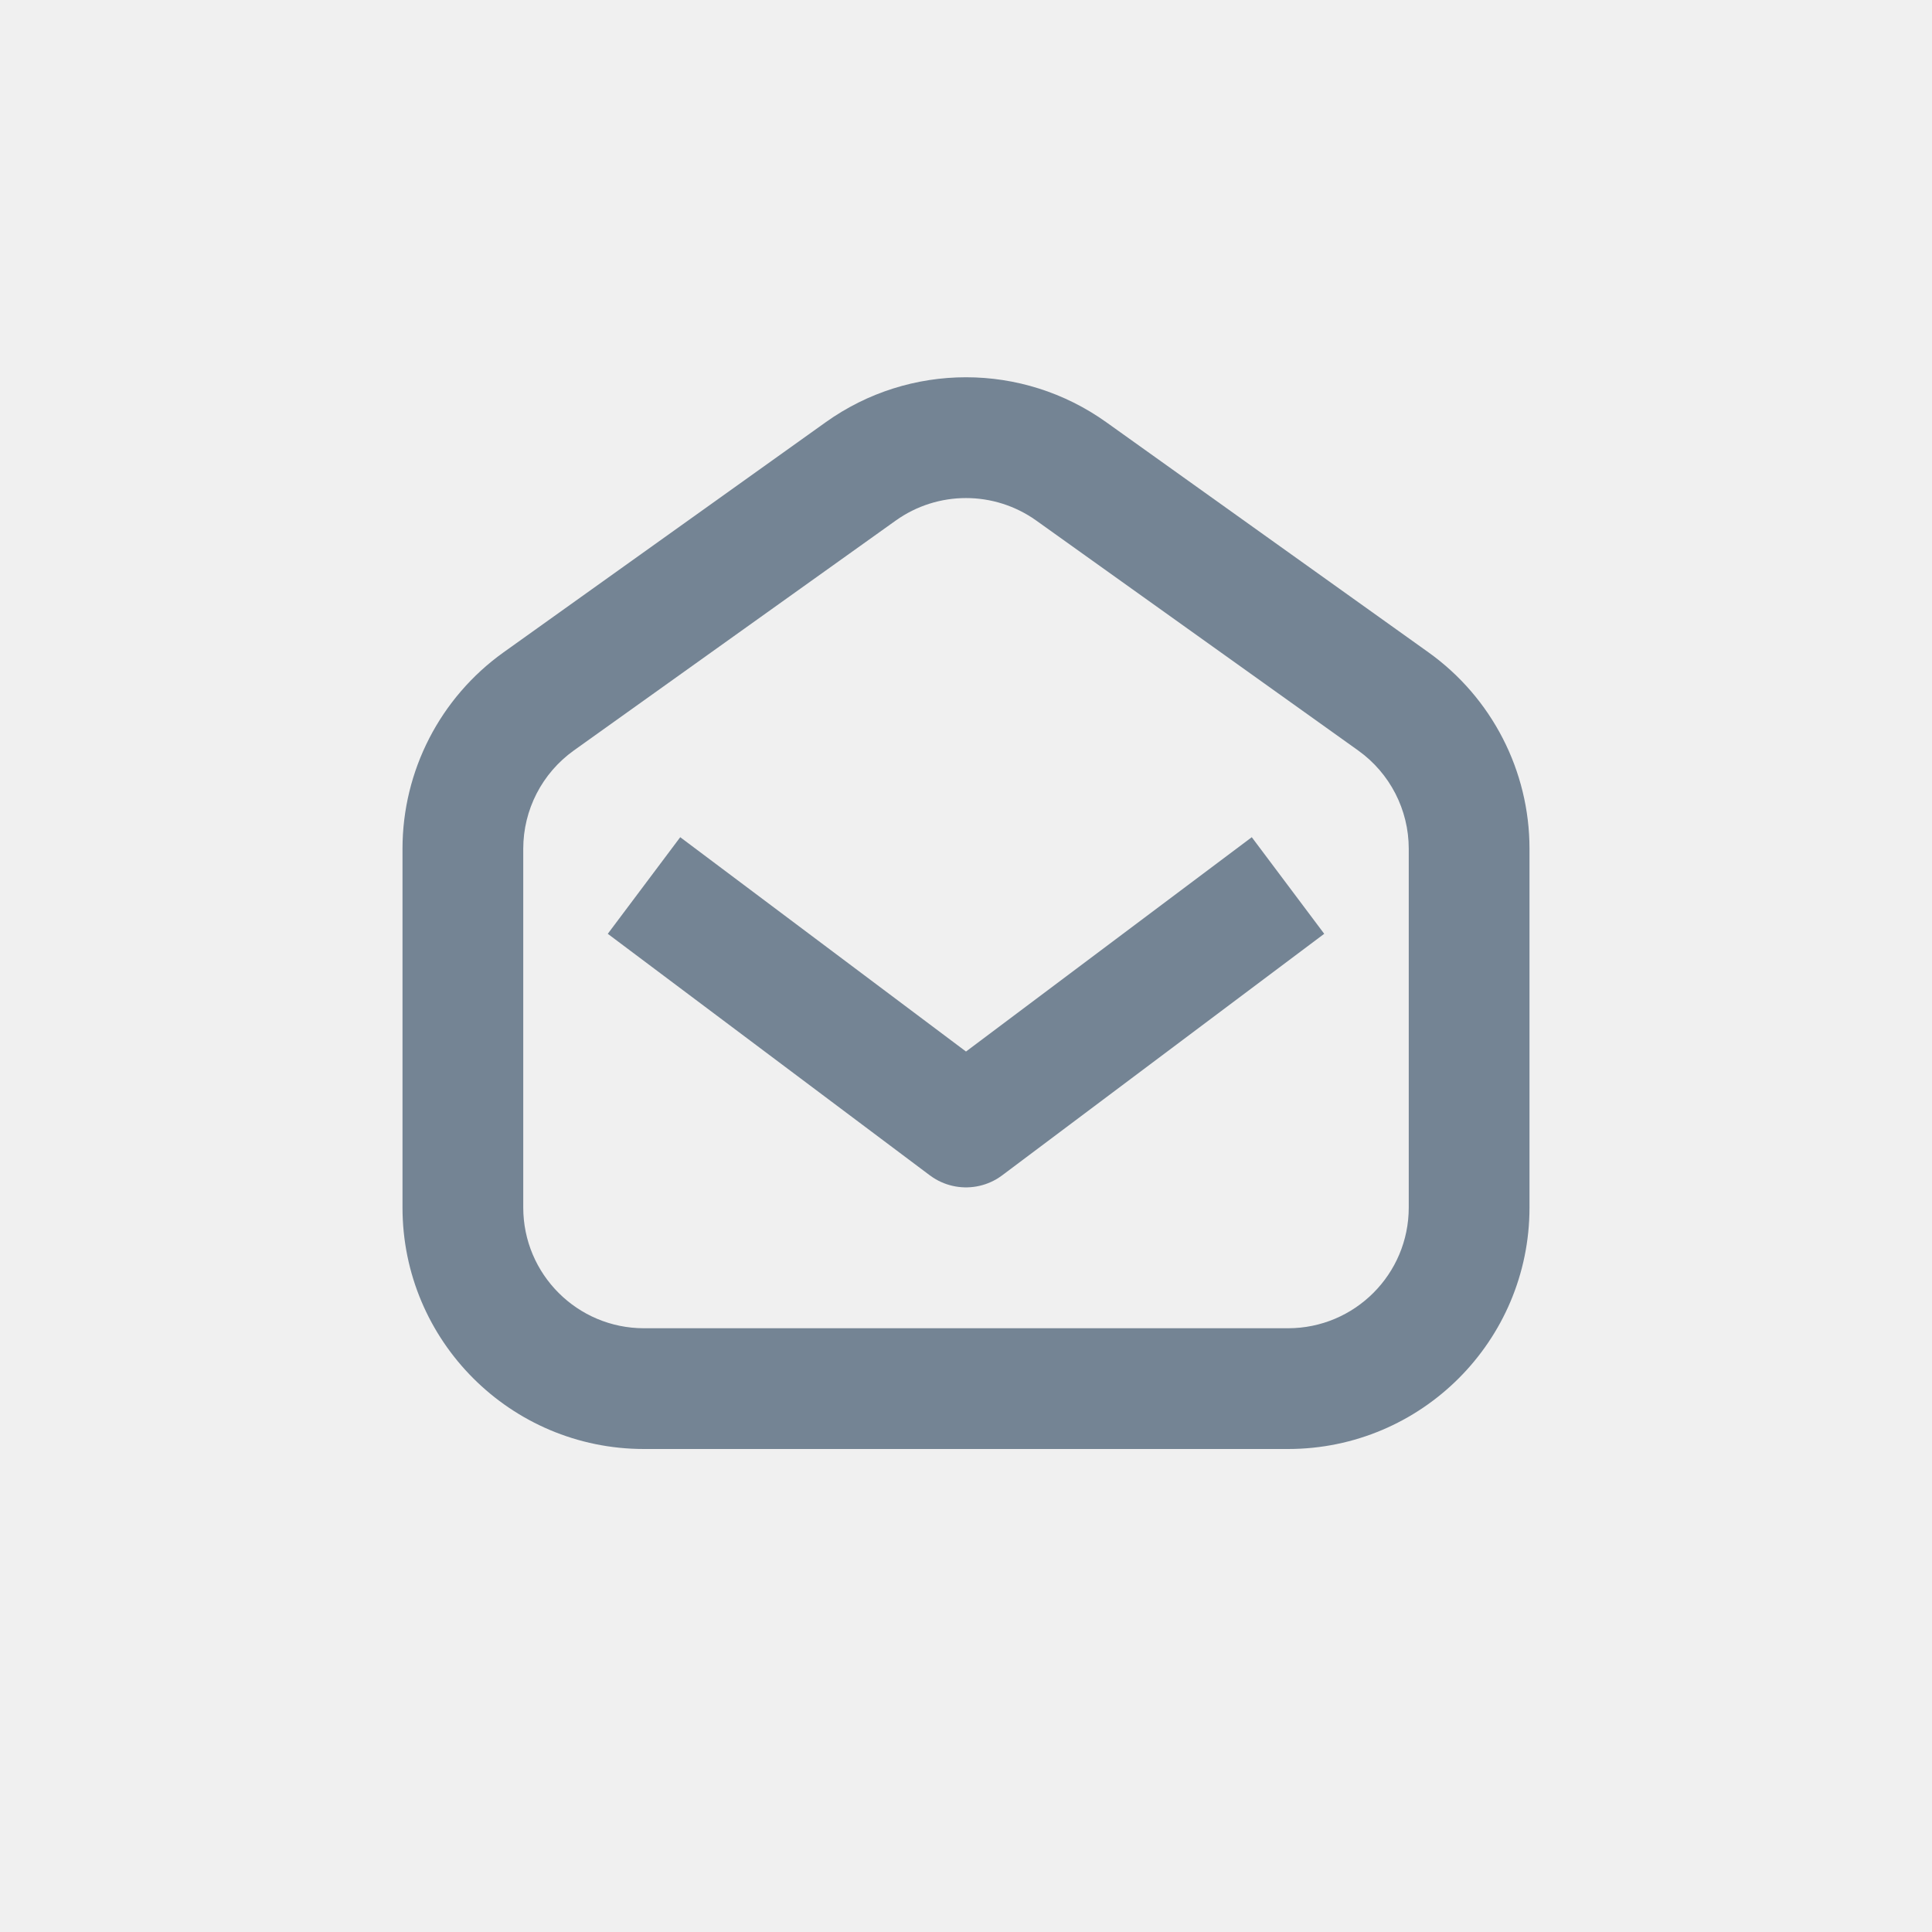
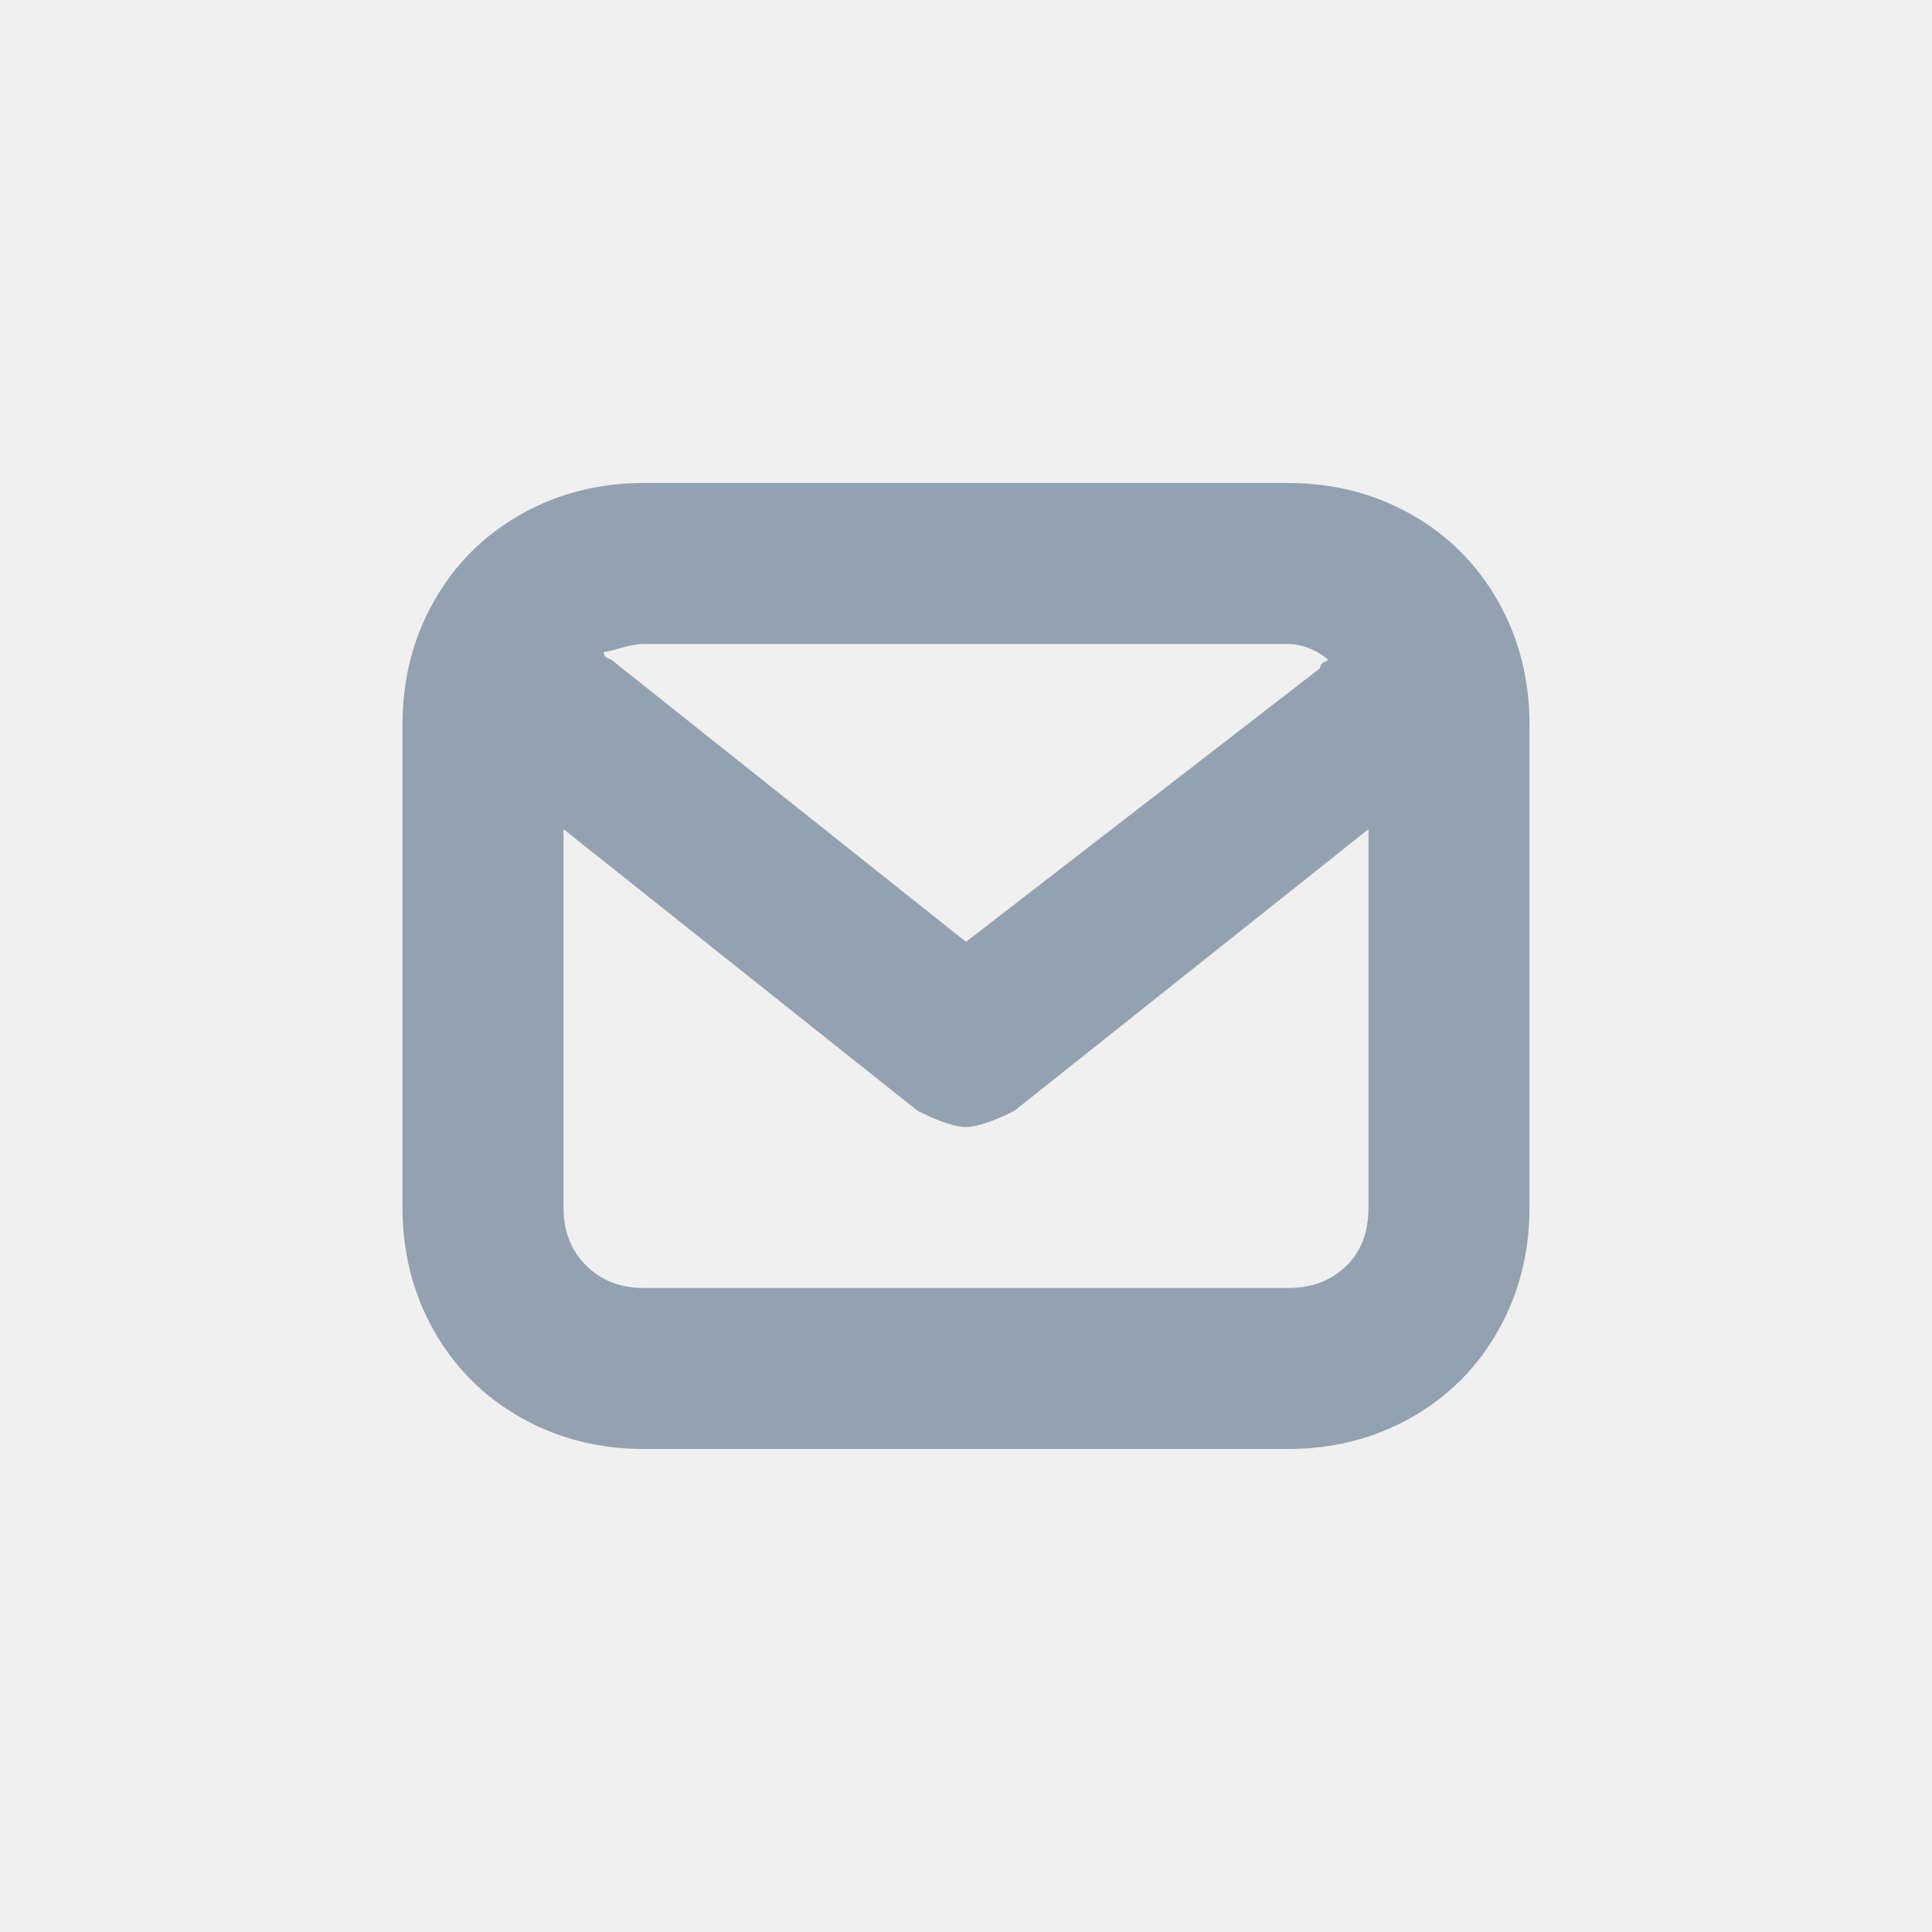
<svg xmlns="http://www.w3.org/2000/svg" viewBox="0 0 24 24" fill="none">
-   <mask id="path-1-inside-1_11672_51055" fill="white">
-     <path fill-rule="evenodd" clip-rule="evenodd" d="M13.744 5.246C12.701 4.5 11.299 4.5 10.256 5.246L6.256 8.103C5.468 8.666 5 9.575 5 10.544V12V15C5 16.657 6.343 18 8 18H16C17.657 18 19 16.657 19 15V12V10.544C19 9.575 18.532 8.666 17.744 8.103L13.744 5.246Z" />
-   </mask>
-   <path d="M6.256 8.103L5.384 6.882L6.256 8.103ZM7.128 9.323L11.128 6.466L9.384 4.025L5.384 6.882L7.128 9.323ZM6.5 12V10.544H3.5V12H6.5ZM6.5 15V12H3.5V15H6.5ZM16 16.5H8V19.5H16V16.5ZM17.5 12V15H20.5V12H17.5ZM17.5 10.544V12H20.5V10.544H17.5ZM12.872 6.466L16.872 9.323L18.616 6.882L14.616 4.025L12.872 6.466ZM16 19.5C18.485 19.5 20.5 17.485 20.5 15H17.5C17.5 15.829 16.828 16.5 16 16.5V19.5ZM3.5 15C3.5 17.485 5.515 19.5 8 19.5V16.5C7.172 16.5 6.5 15.829 6.5 15H3.5ZM20.5 10.544C20.5 9.091 19.798 7.727 18.616 6.882L16.872 9.323C17.266 9.605 17.5 10.059 17.5 10.544H20.5ZM11.128 6.466C11.65 6.094 12.35 6.094 12.872 6.466L14.616 4.025C13.051 2.907 10.949 2.907 9.384 4.025L11.128 6.466ZM5.384 6.882C4.202 7.727 3.5 9.091 3.5 10.544H6.5C6.5 10.059 6.734 9.605 7.128 9.323L5.384 6.882Z" fill="#748494" mask="url(#path-1-inside-1_11672_51055)" />
-   <path d="M16 11L12 14L8 11" stroke="#748494" stroke-width="1.5" stroke-linejoin="round" />
+   <path fill-rule="evenodd" clip-rule="evenodd" d="M16 6C16.56 6 17.07 6.13 17.53 6.39C17.99 6.65 18.35 7.01 18.61 7.47C18.87 7.93 19 8.44 19 9V15C19 15.56 18.87 16.07 18.61 16.53C18.35 16.99 17.99 17.35 17.53 17.61C17.07 17.87 16.56 18 16 18H8C7.44 18 6.93 17.87 6.47 17.61C6.01 17.35 5.65 16.99 5.39 16.53C5.13 16.07 5 15.56 5 15V9C5 8.44 5.13 7.93 5.39 7.47C5.65 7.01 6.01 6.65 6.47 6.39C6.93 6.13 7.44 6 8 6H16ZM16 8H8C7.92 8 7.823 8.017 7.71 8.05C7.597 8.083 7.527 8.1 7.5 8.1C7.5 8.14 7.52 8.167 7.56 8.18L7.6 8.2L12 11.7L16.4 8.3C16.4 8.26 16.42 8.233 16.46 8.22L16.5 8.2C16.447 8.147 16.373 8.1 16.28 8.06C16.187 8.02 16.093 8 16 8ZM16 16C16.293 16 16.533 15.91 16.72 15.73C16.907 15.55 17 15.307 17 15V10.3L12.6 13.8C12.333 13.933 12.133 14 12 14C11.867 14 11.667 13.933 11.4 13.8L7 10.3V15C7 15.293 7.093 15.533 7.28 15.72C7.467 15.907 7.707 16 8 16H16Z" fill="#93A1B0" />
</svg>
